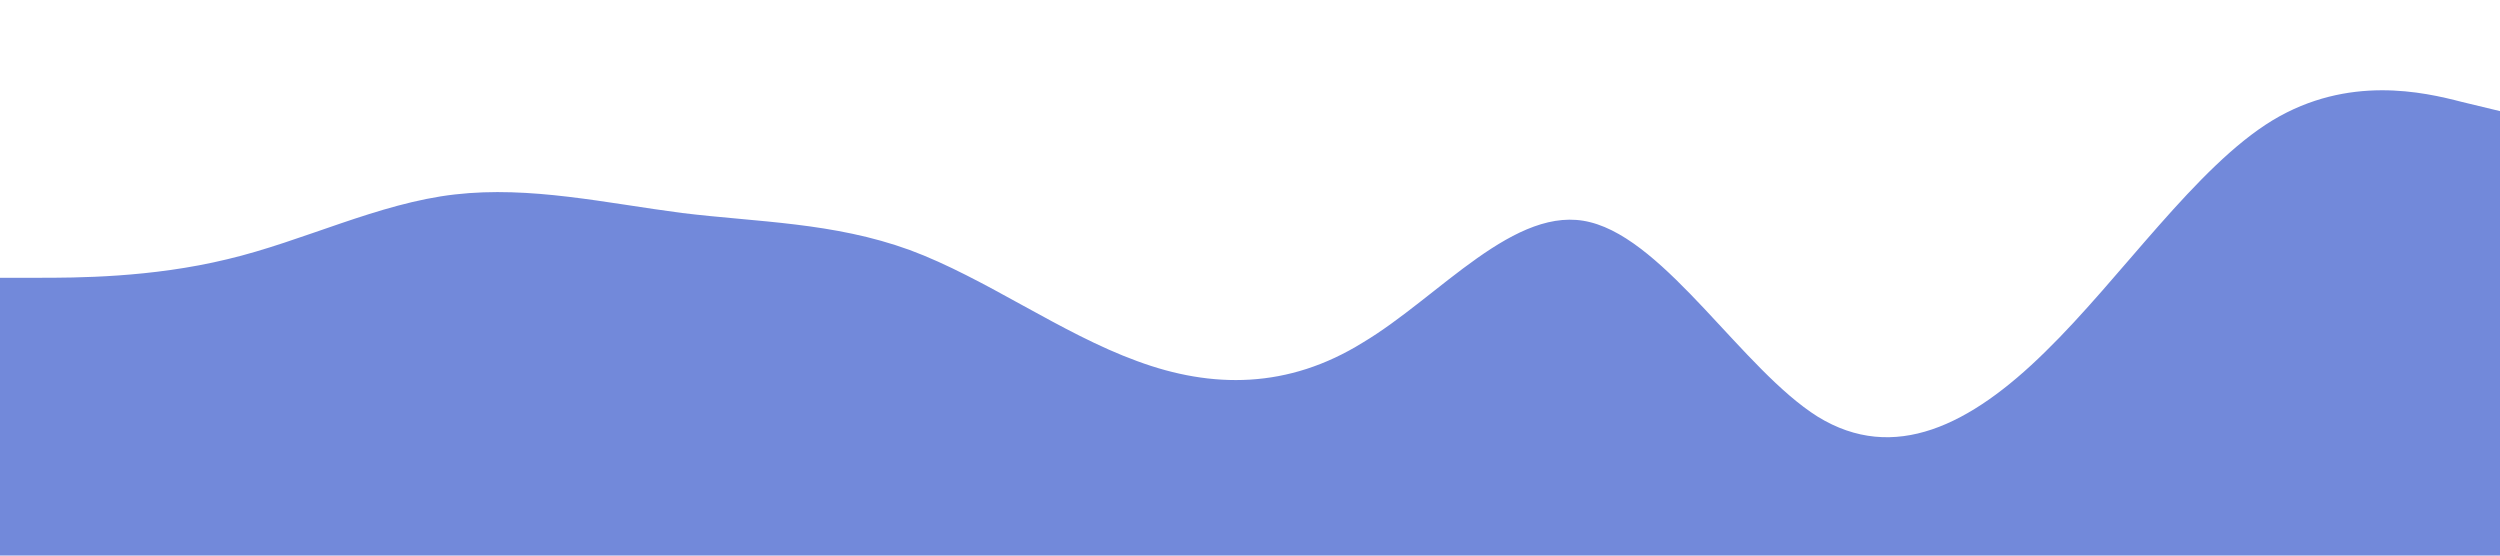
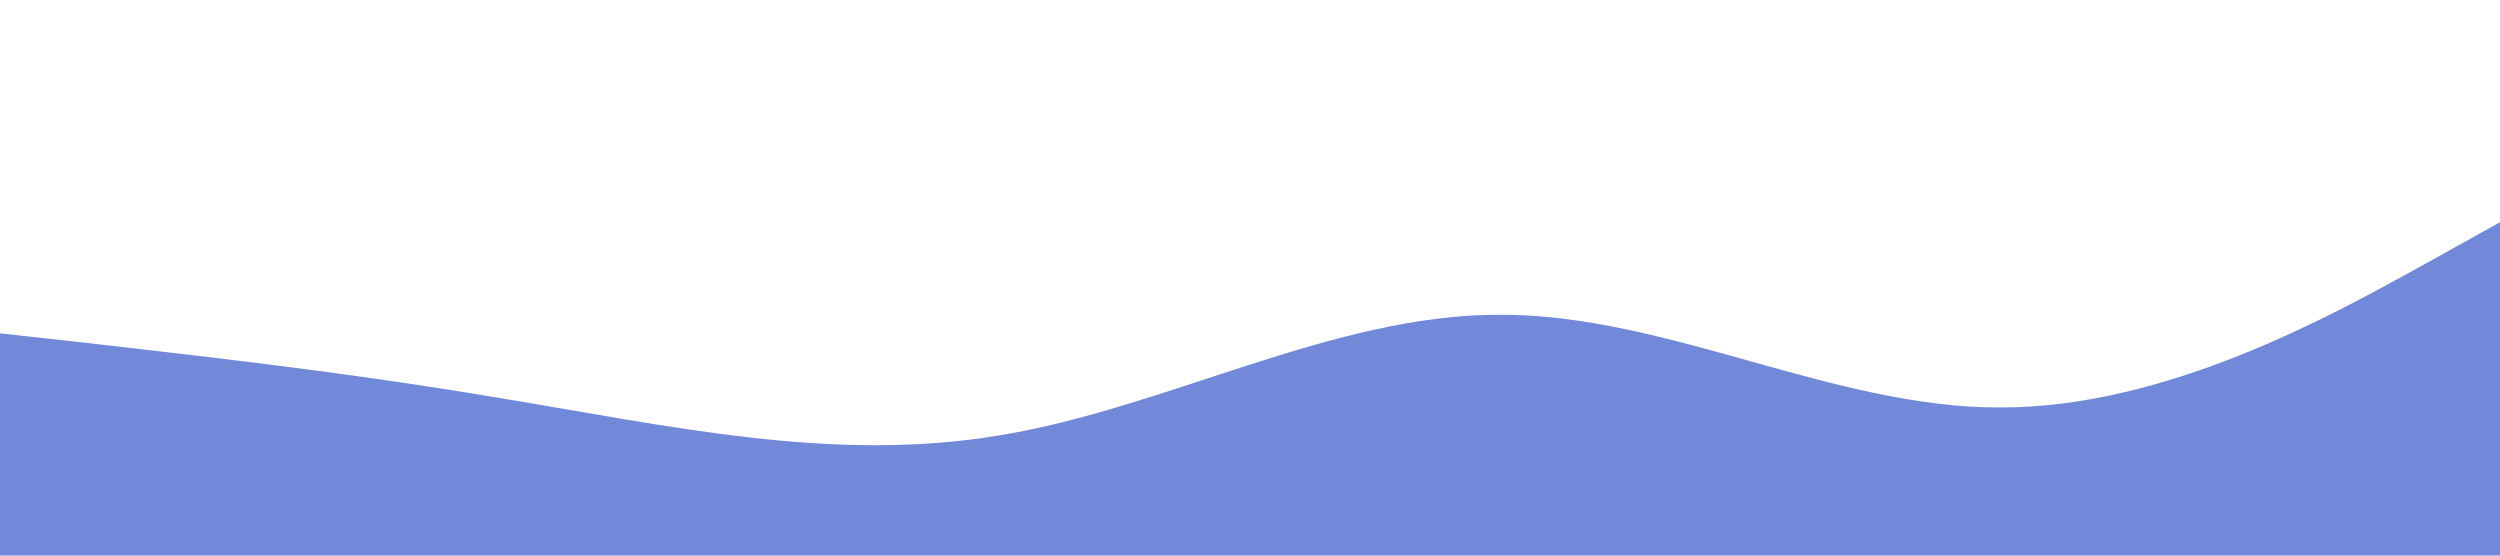
<svg xmlns="http://www.w3.org/2000/svg" viewBox="0 0 1440 320">
-   <path fill="#7289da" fill-opacity="1" d="M0,160L21.8,160C43.6,160,87,160,131,149.3C174.5,139,218,117,262,112C305.5,107,349,117,393,122.7C436.4,128,480,128,524,144C567.3,160,611,192,655,208C698.2,224,742,224,785,197.3C829.1,171,873,117,916,128C960,139,1004,213,1047,240C1090.9,267,1135,245,1178,202.7C1221.8,160,1265,96,1309,69.3C1352.7,43,1396,53,1418,58.7L1440,64L1440,320L1418.2,320C1396.4,320,1353,320,1309,320C1265.5,320,1222,320,1178,320C1134.5,320,1091,320,1047,320C1003.6,320,960,320,916,320C872.7,320,829,320,785,320C741.8,320,698,320,655,320C610.9,320,567,320,524,320C480,320,436,320,393,320C349.1,320,305,320,262,320C218.2,320,175,320,131,320C87.3,320,44,320,22,320L0,320Z" />
+   <path fill="#7289da" fill-opacity="1" d="M0,192L48,197.3C96,203,192,213,288,229.3C384,245,480,267,576,250.7C672,235,768,181,864,181.3C960,181,1056,235,1152,234.7C1248,235,1344,181,1392,154.7L1440,128L1440,320L1392,320C1344,320,1248,320,1152,320C1056,320,960,320,864,320C768,320,672,320,576,320C480,320,384,320,288,320C192,320,96,320,48,320L0,320Z" />
</svg>
